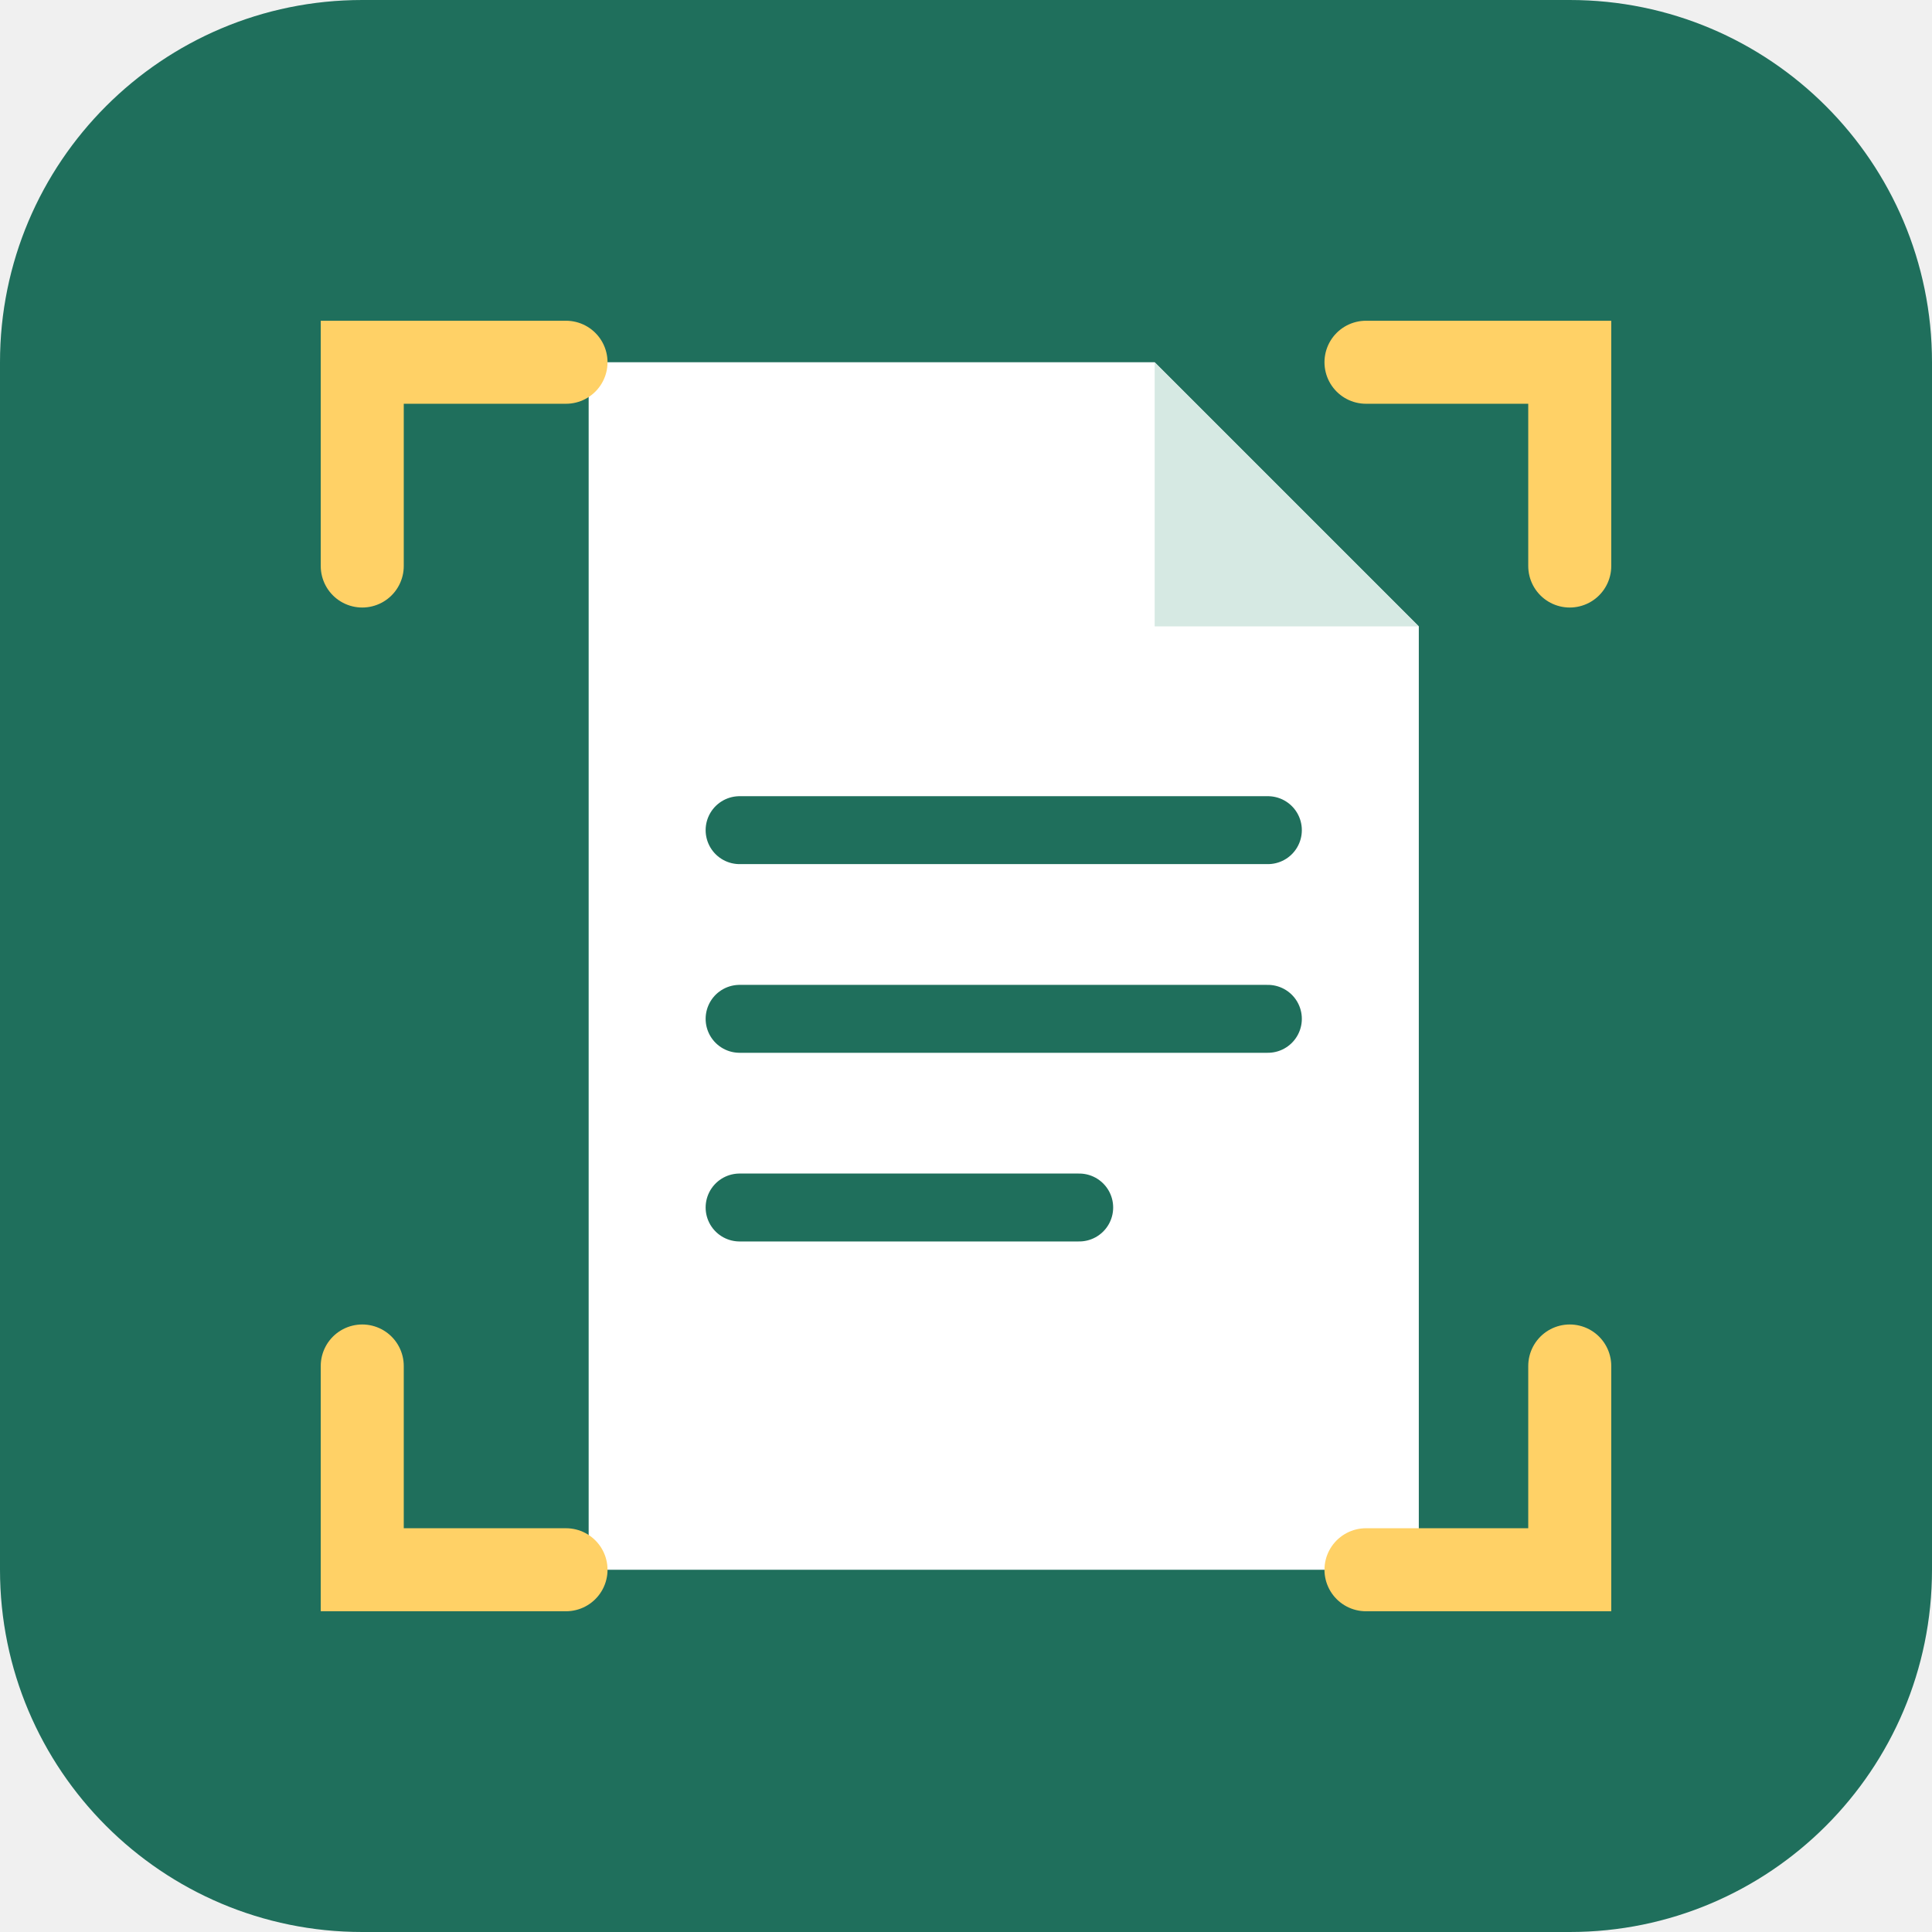
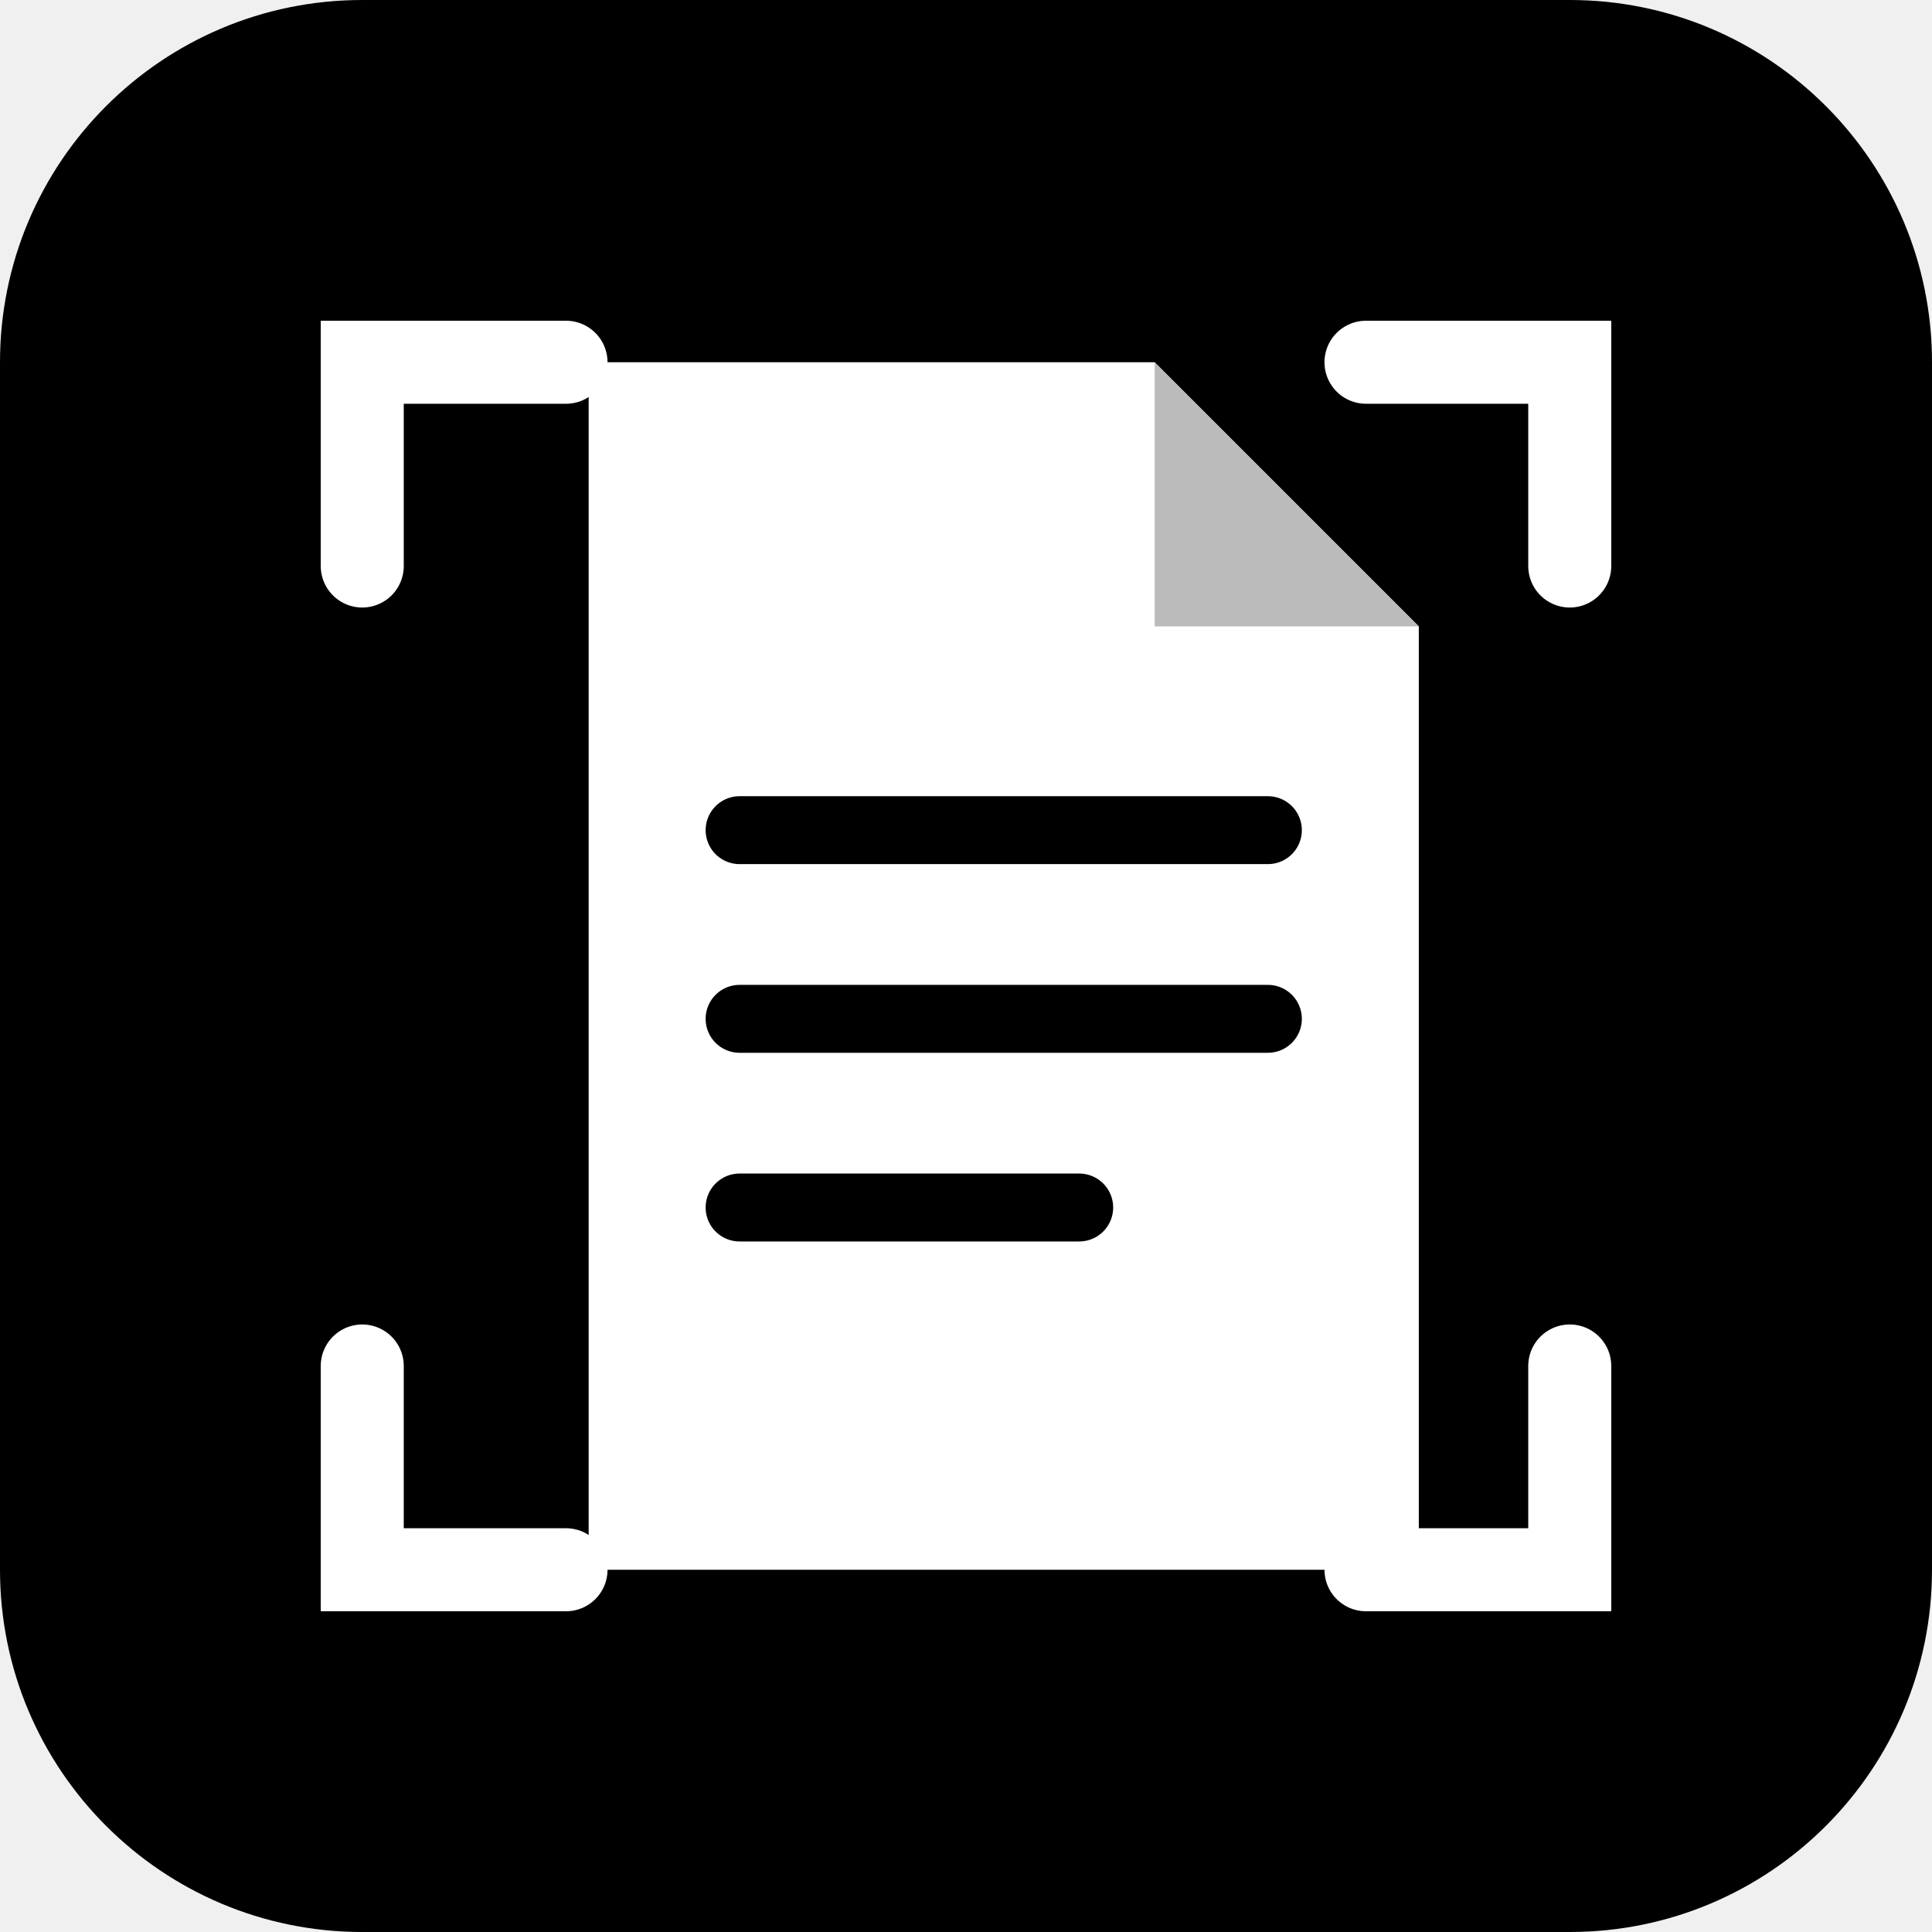
<svg xmlns="http://www.w3.org/2000/svg" viewBox="0 0 512 512">
-   <rect width="512" height="512" rx="96" fill="#1f6f5c" />
+   <rect width="512" height="512" rx="96" fill="#000" />
  <path d="M156 96h150l70 70v250H156z" fill="#fff" />
-   <path d="M306 96v70h70" fill="#d6e9e3" />
-   <g stroke="#1f6f5c" stroke-width="18" stroke-linecap="round">
+   <path d="M306 96v70h70" fill="#bbb" />
+   <g stroke="#000" stroke-width="18" stroke-linecap="round">
    <path d="M196 220h140M196 270h140M196 320h90" />
  </g>
-   <path d="M96 150v-54h54M416 150v-54h-54M96 362v54h54M416 362v54h-54" fill="none" stroke="#ffd166" stroke-width="22" stroke-linecap="round" />
+   <path d="M96 150v-54h54M416 150v-54h-54M96 362v54h54M416 362v54h-54" fill="none" stroke="#fff" stroke-width="22" stroke-linecap="round" />
</svg>
